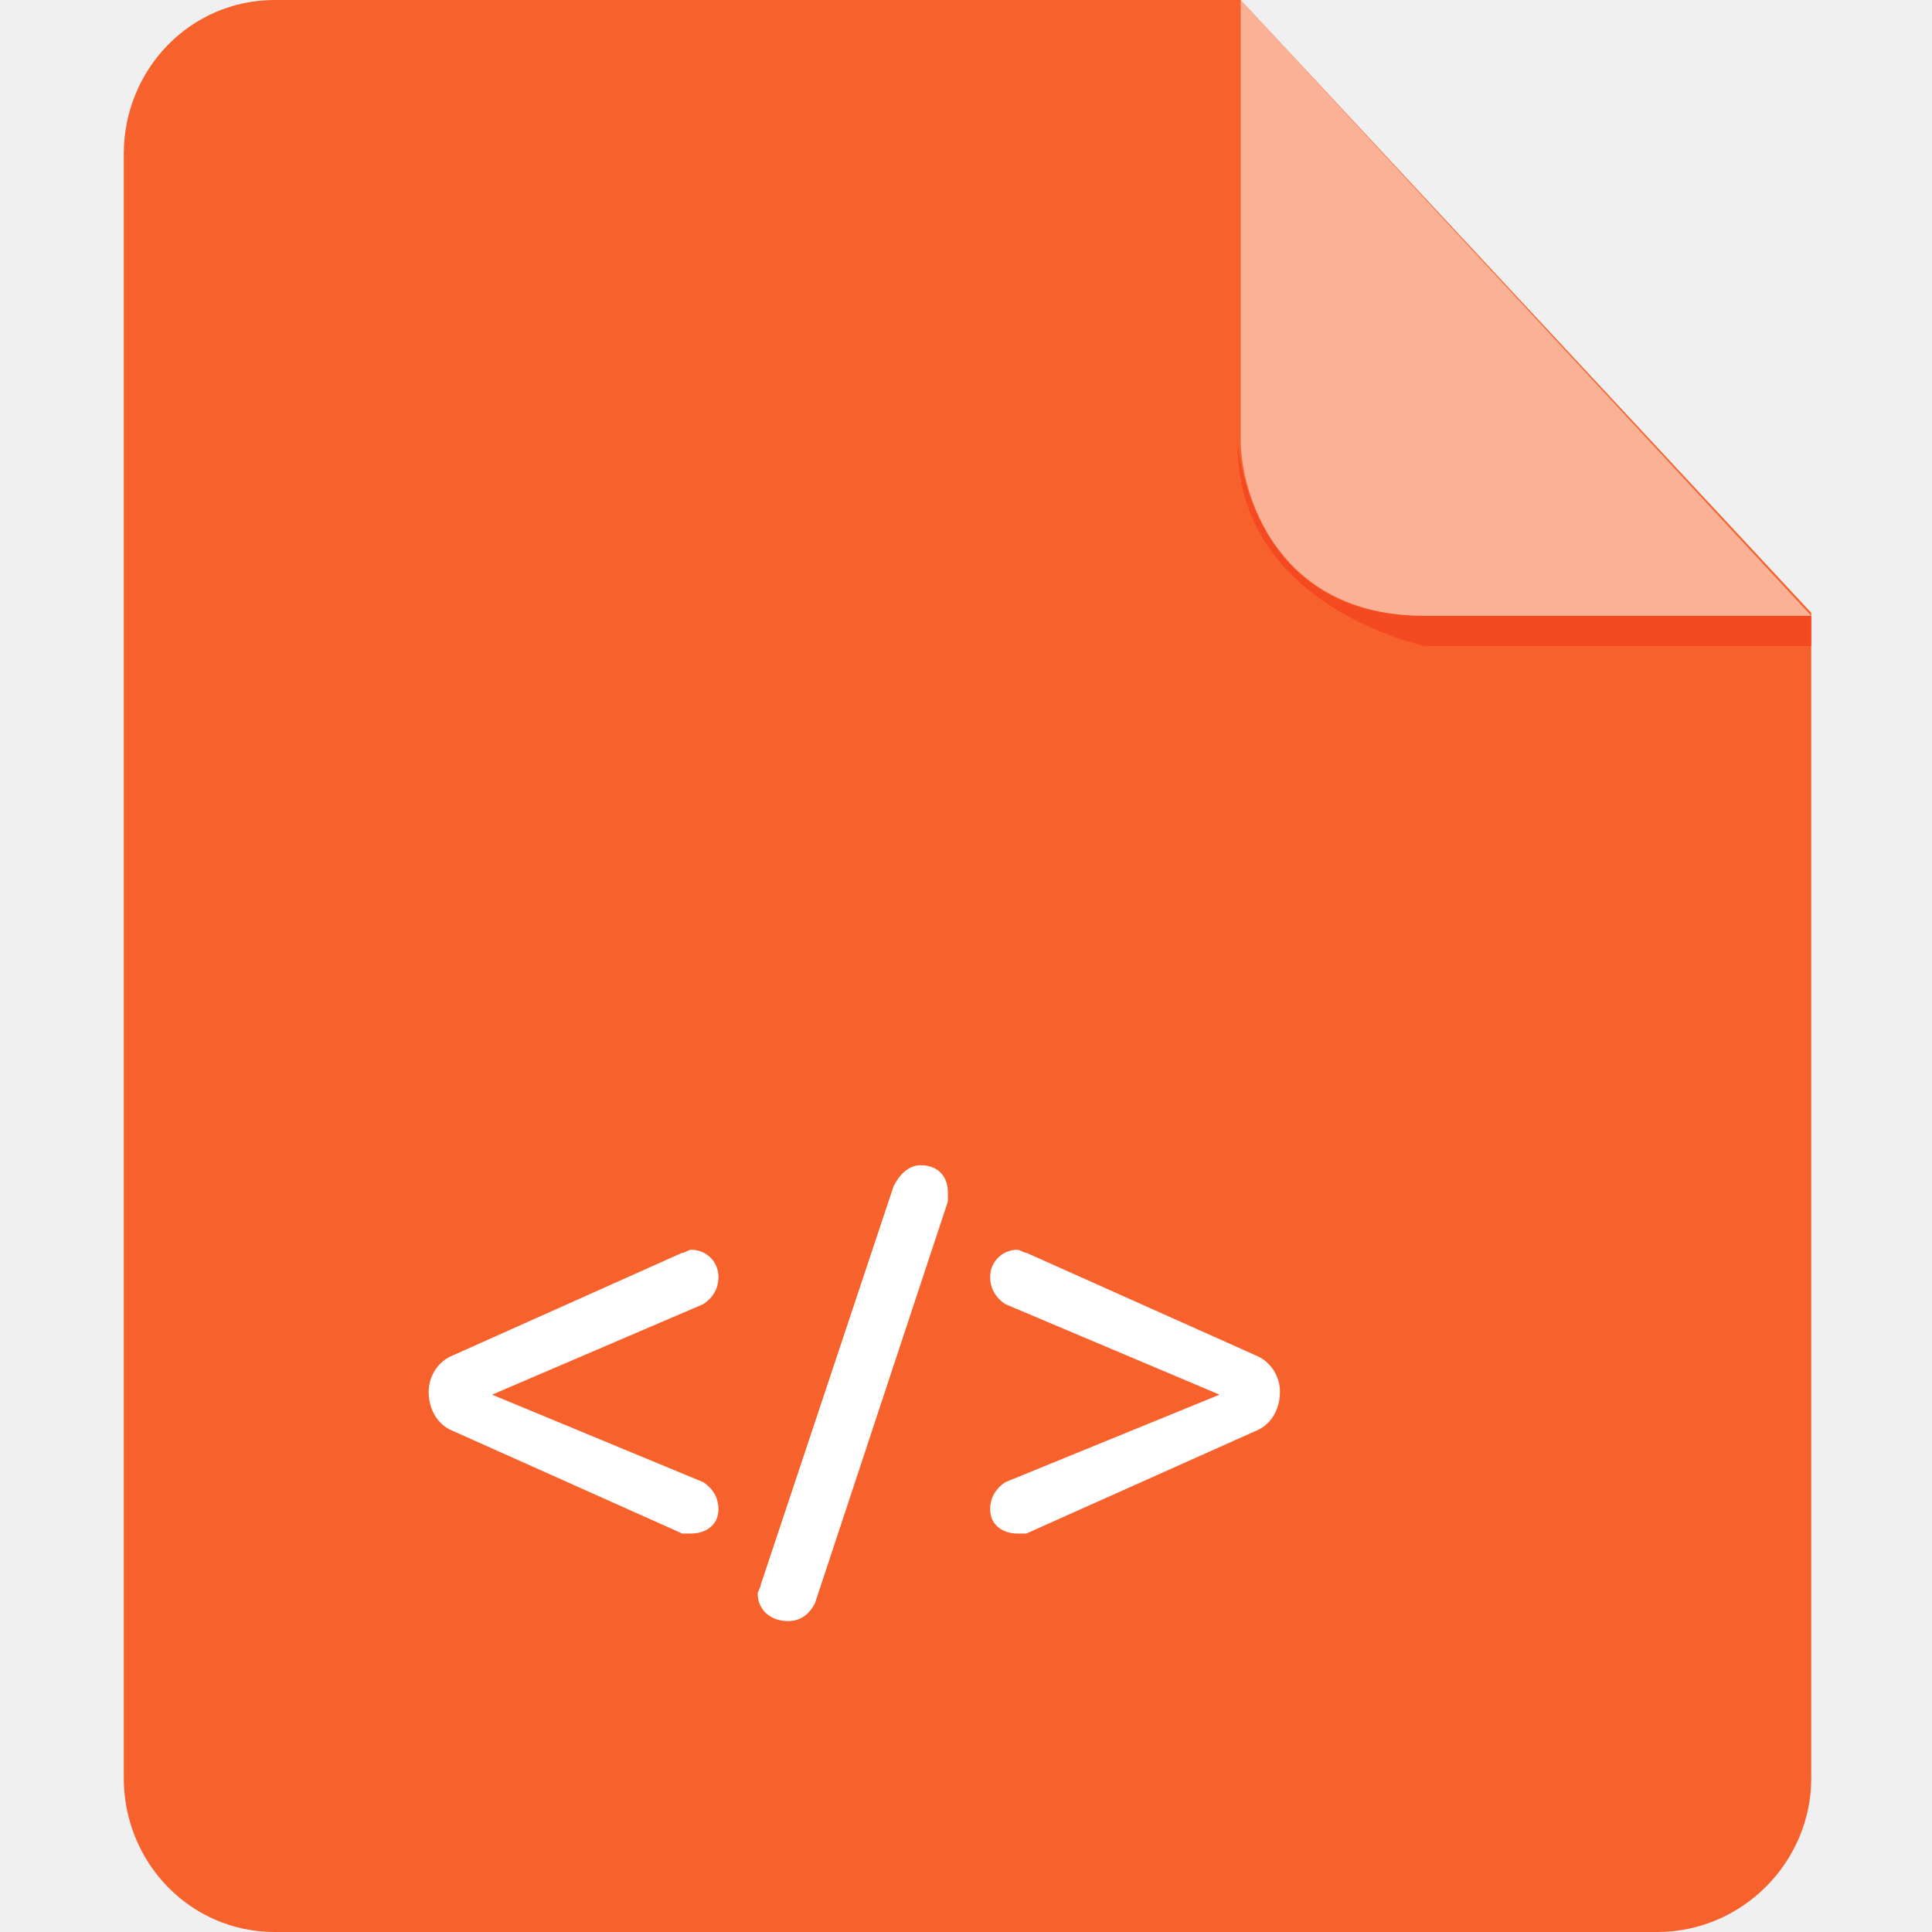
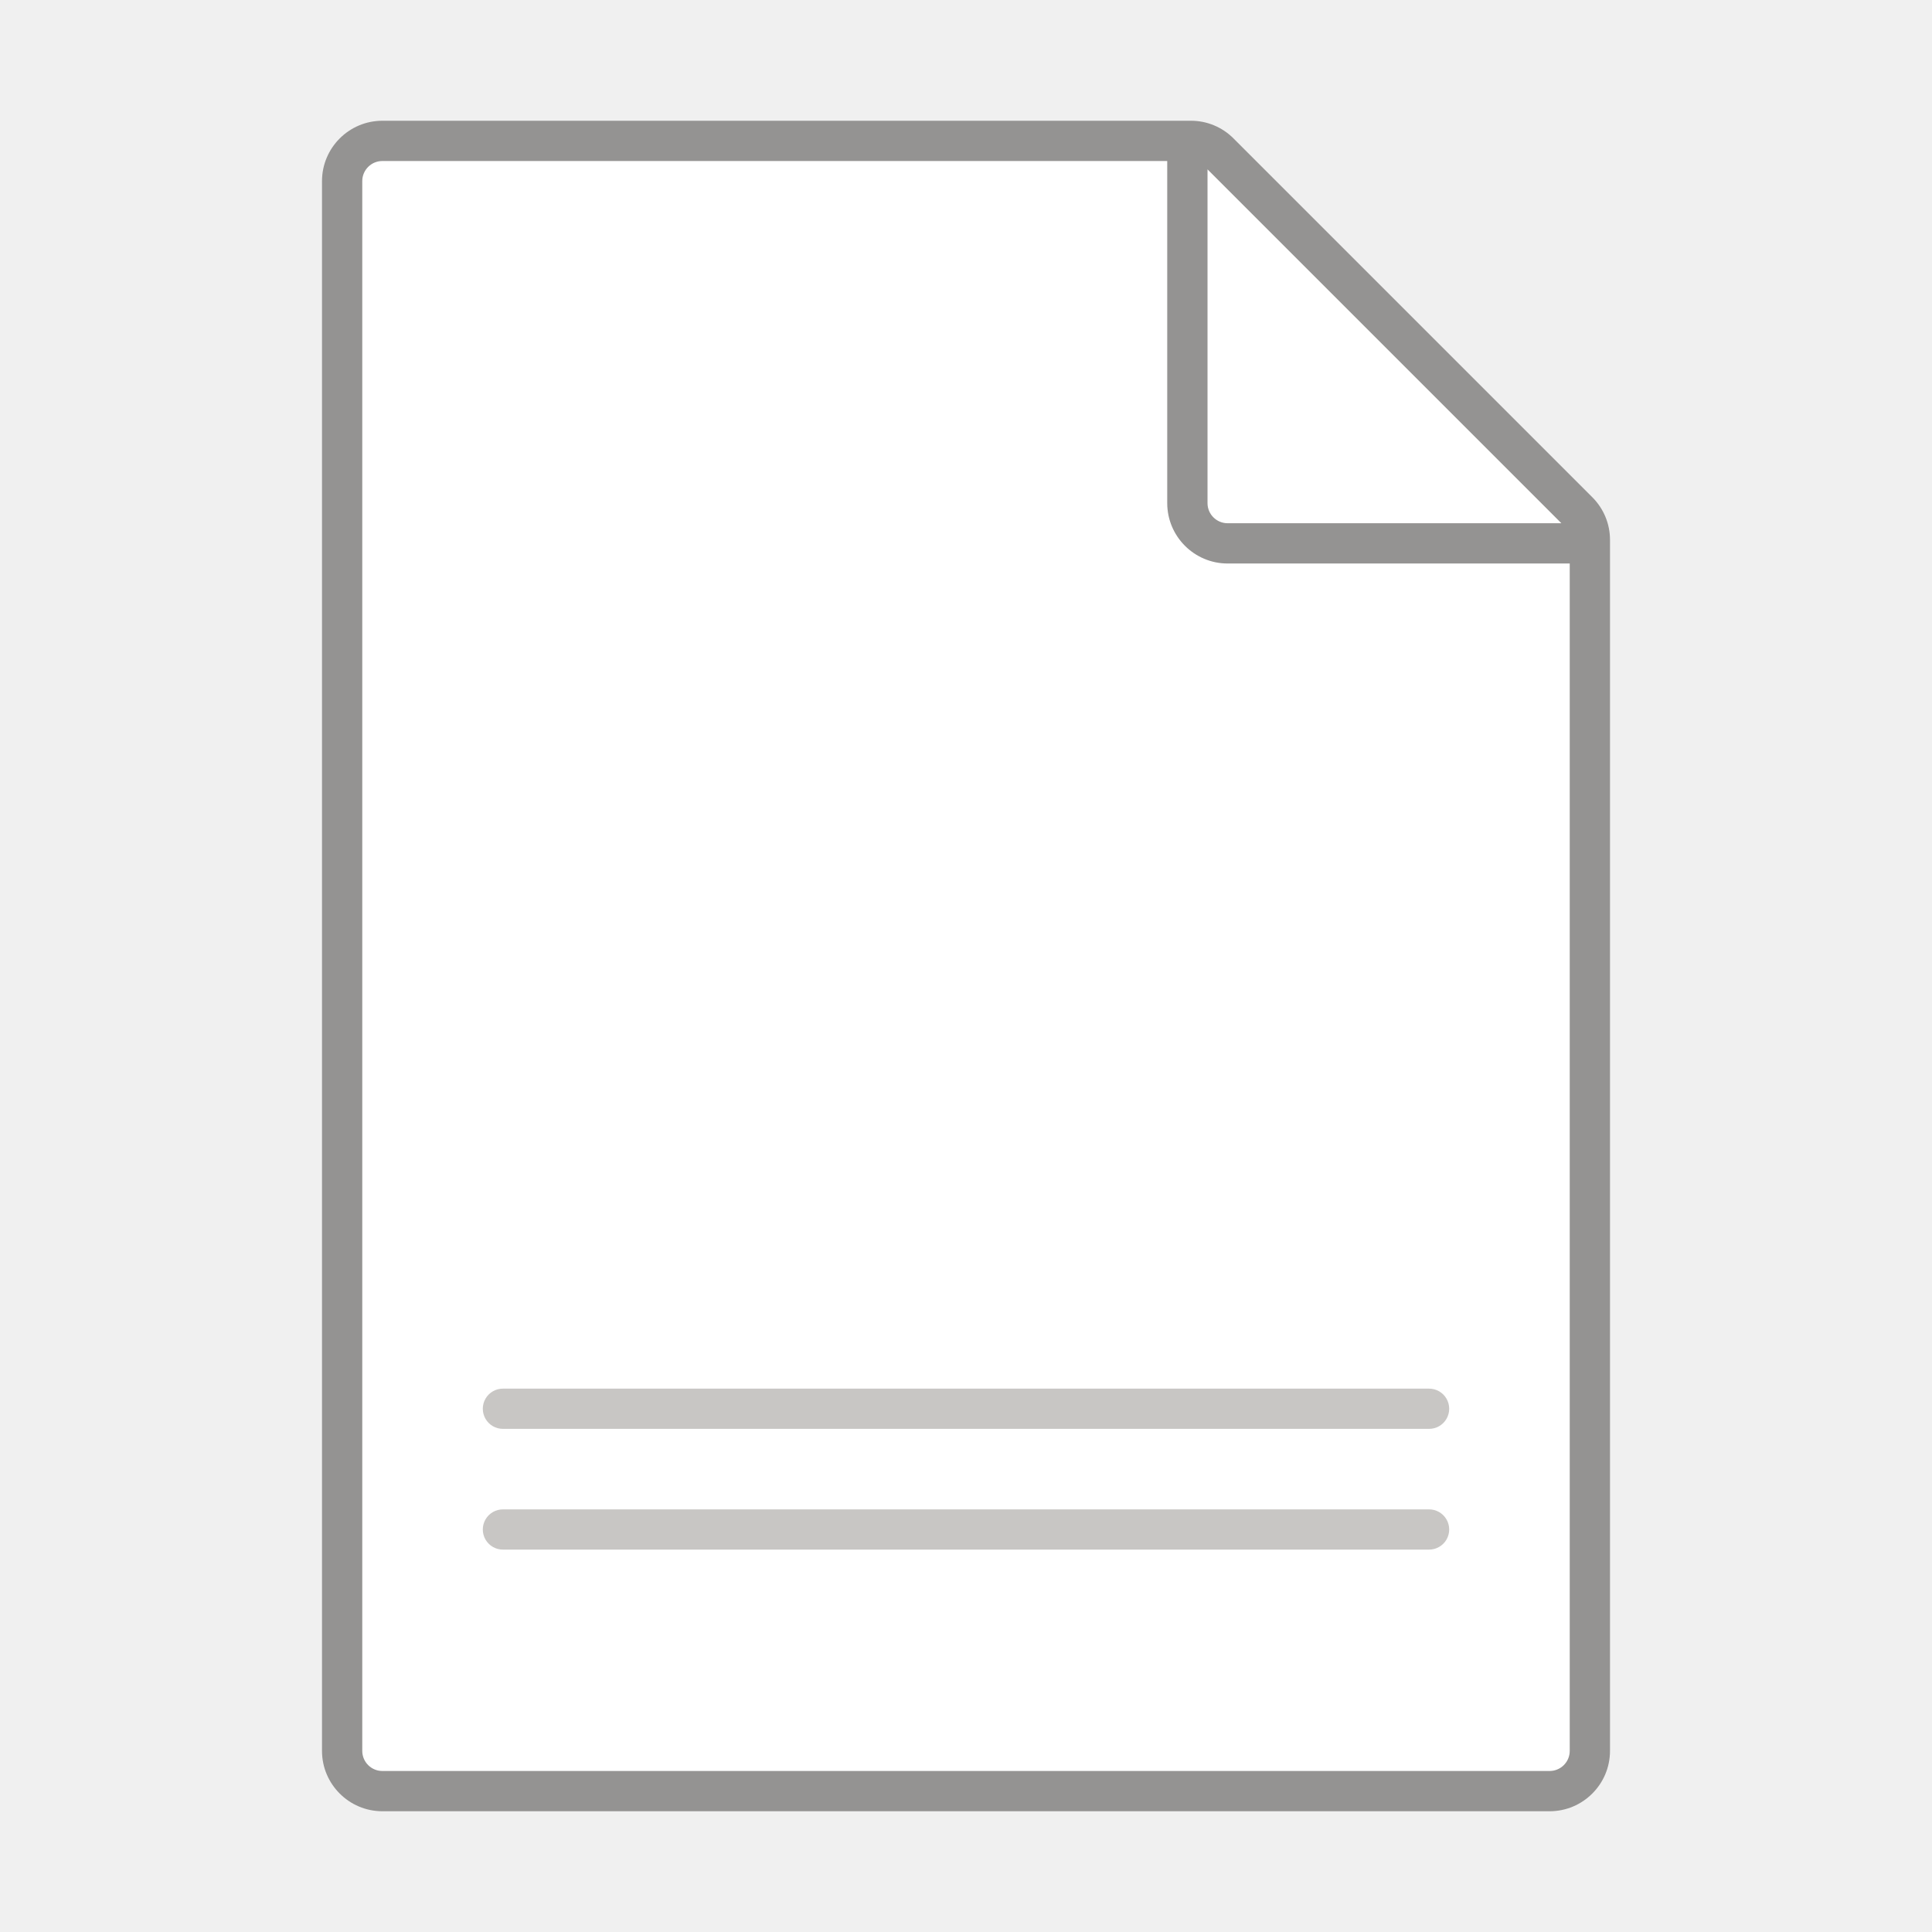
- <svg xmlns="http://www.w3.org/2000/svg" class="icon" viewBox="0 0 1024 1024" version="1.1">
-   <path d="M145.6 0c-44.8 0-80 36.8-80 81.6v860.8c0 44.8 35.2 81.6 80 81.6h732.8c44.8 0 81.6-36.8 81.6-81.6V324.8L657.6 0h-512z" fill="#F7622C" />
-   <path d="M960 326.4v16H755.2s-100.8-20.8-99.2-108.8c0 0 4.8 92.8 97.6 92.8H960z" fill="#F54921" />
-   <path d="M657.6 0v233.6c0 25.6 17.6 92.8 97.6 92.8H960L657.6 0z" fill="#FFFFFF" opacity=".5" />
-   <path d="M366.4 812.8h-4.8L240 758.4c-8-3.2-12.8-11.2-12.8-20.8 0-8 4.8-16 12.8-19.2l121.6-54.4c1.6 0 3.2-1.6 4.8-1.6 8 0 14.4 6.4 14.4 14.4 0 6.4-3.2 11.2-8 14.4l-112 48 112 46.4c4.8 3.2 8 8 8 14.4 0 8-6.4 12.8-14.4 12.8z m136-176L432 849.6c-3.2 6.4-8 9.6-14.4 9.6-9.6 0-16-6.4-16-14.4 0-1.6 1.6-3.2 1.6-4.8l70.4-211.2c3.2-6.4 8-11.2 14.4-11.2 9.6 0 14.4 6.4 14.4 14.4v4.8z m163.2 121.6L544 812.8h-4.8c-8 0-14.4-4.8-14.4-12.8 0-6.4 3.2-11.2 8-14.4l113.6-46.4-113.6-48c-4.8-3.2-8-8-8-14.4 0-8 6.4-14.4 14.4-14.4 1.6 0 3.2 1.6 4.8 1.6l121.6 54.4c8 3.2 12.8 11.2 12.8 19.2 0 9.6-4.8 17.6-12.8 20.8z" fill="#FFFFFF" />
+ <svg xmlns="http://www.w3.org/2000/svg" t="1713282722005" class="icon" viewBox="0 0 1024 1024" version="1.1">
+   <path d="M202.667 938.667h618.667a10.667 10.667 0 0 0 10.667-10.667V298.667H650.667c-17.643 0-32-14.357-32-32V85.333H202.667a10.667 10.667 0 0 0-10.667 10.667v832a10.667 10.667 0 0 0 10.667 10.667z" fill="#FFFFFF" p-id="2246" />
+   <path d="M827.584 277.333L640 89.749V266.667a10.667 10.667 0 0 0 10.667 10.667h176.917z" fill="#FFFFFF" p-id="2247" />
+   <path d="M843.957 263.541L653.792 73.376A31.765 31.765 0 0 0 631.168 64H202.667c-17.643 0-32 14.357-32 32v832c0 17.643 14.357 32 32 32h618.667c17.643 0 32-14.357 32-32V286.165c0-8.533-3.339-16.576-9.376-22.624zM640 89.749L827.584 277.333H650.667a10.667 10.667 0 0 1-10.667-10.667V89.749zM821.333 938.667H202.667a10.667 10.667 0 0 1-10.667-10.667V96a10.667 10.667 0 0 1 10.667-10.667h416v181.333c0 17.643 14.357 32 32 32h181.333v629.333a10.667 10.667 0 0 1-10.667 10.667z" fill="#605E5C" opacity=".64" p-id="2248" />
+   <path d="M757.333 757.333H266.667a10.667 10.667 0 1 1 0-21.333h490.667a10.667 10.667 0 1 1 0 21.333z" fill="#C8C6C4" p-id="2249" />
+   <path d="M757.333 821.333H266.667a10.667 10.667 0 1 1 0-21.333h490.667a10.667 10.667 0 1 1 0 21.333z" fill="#C8C6C4" p-id="2250" />
</svg>
